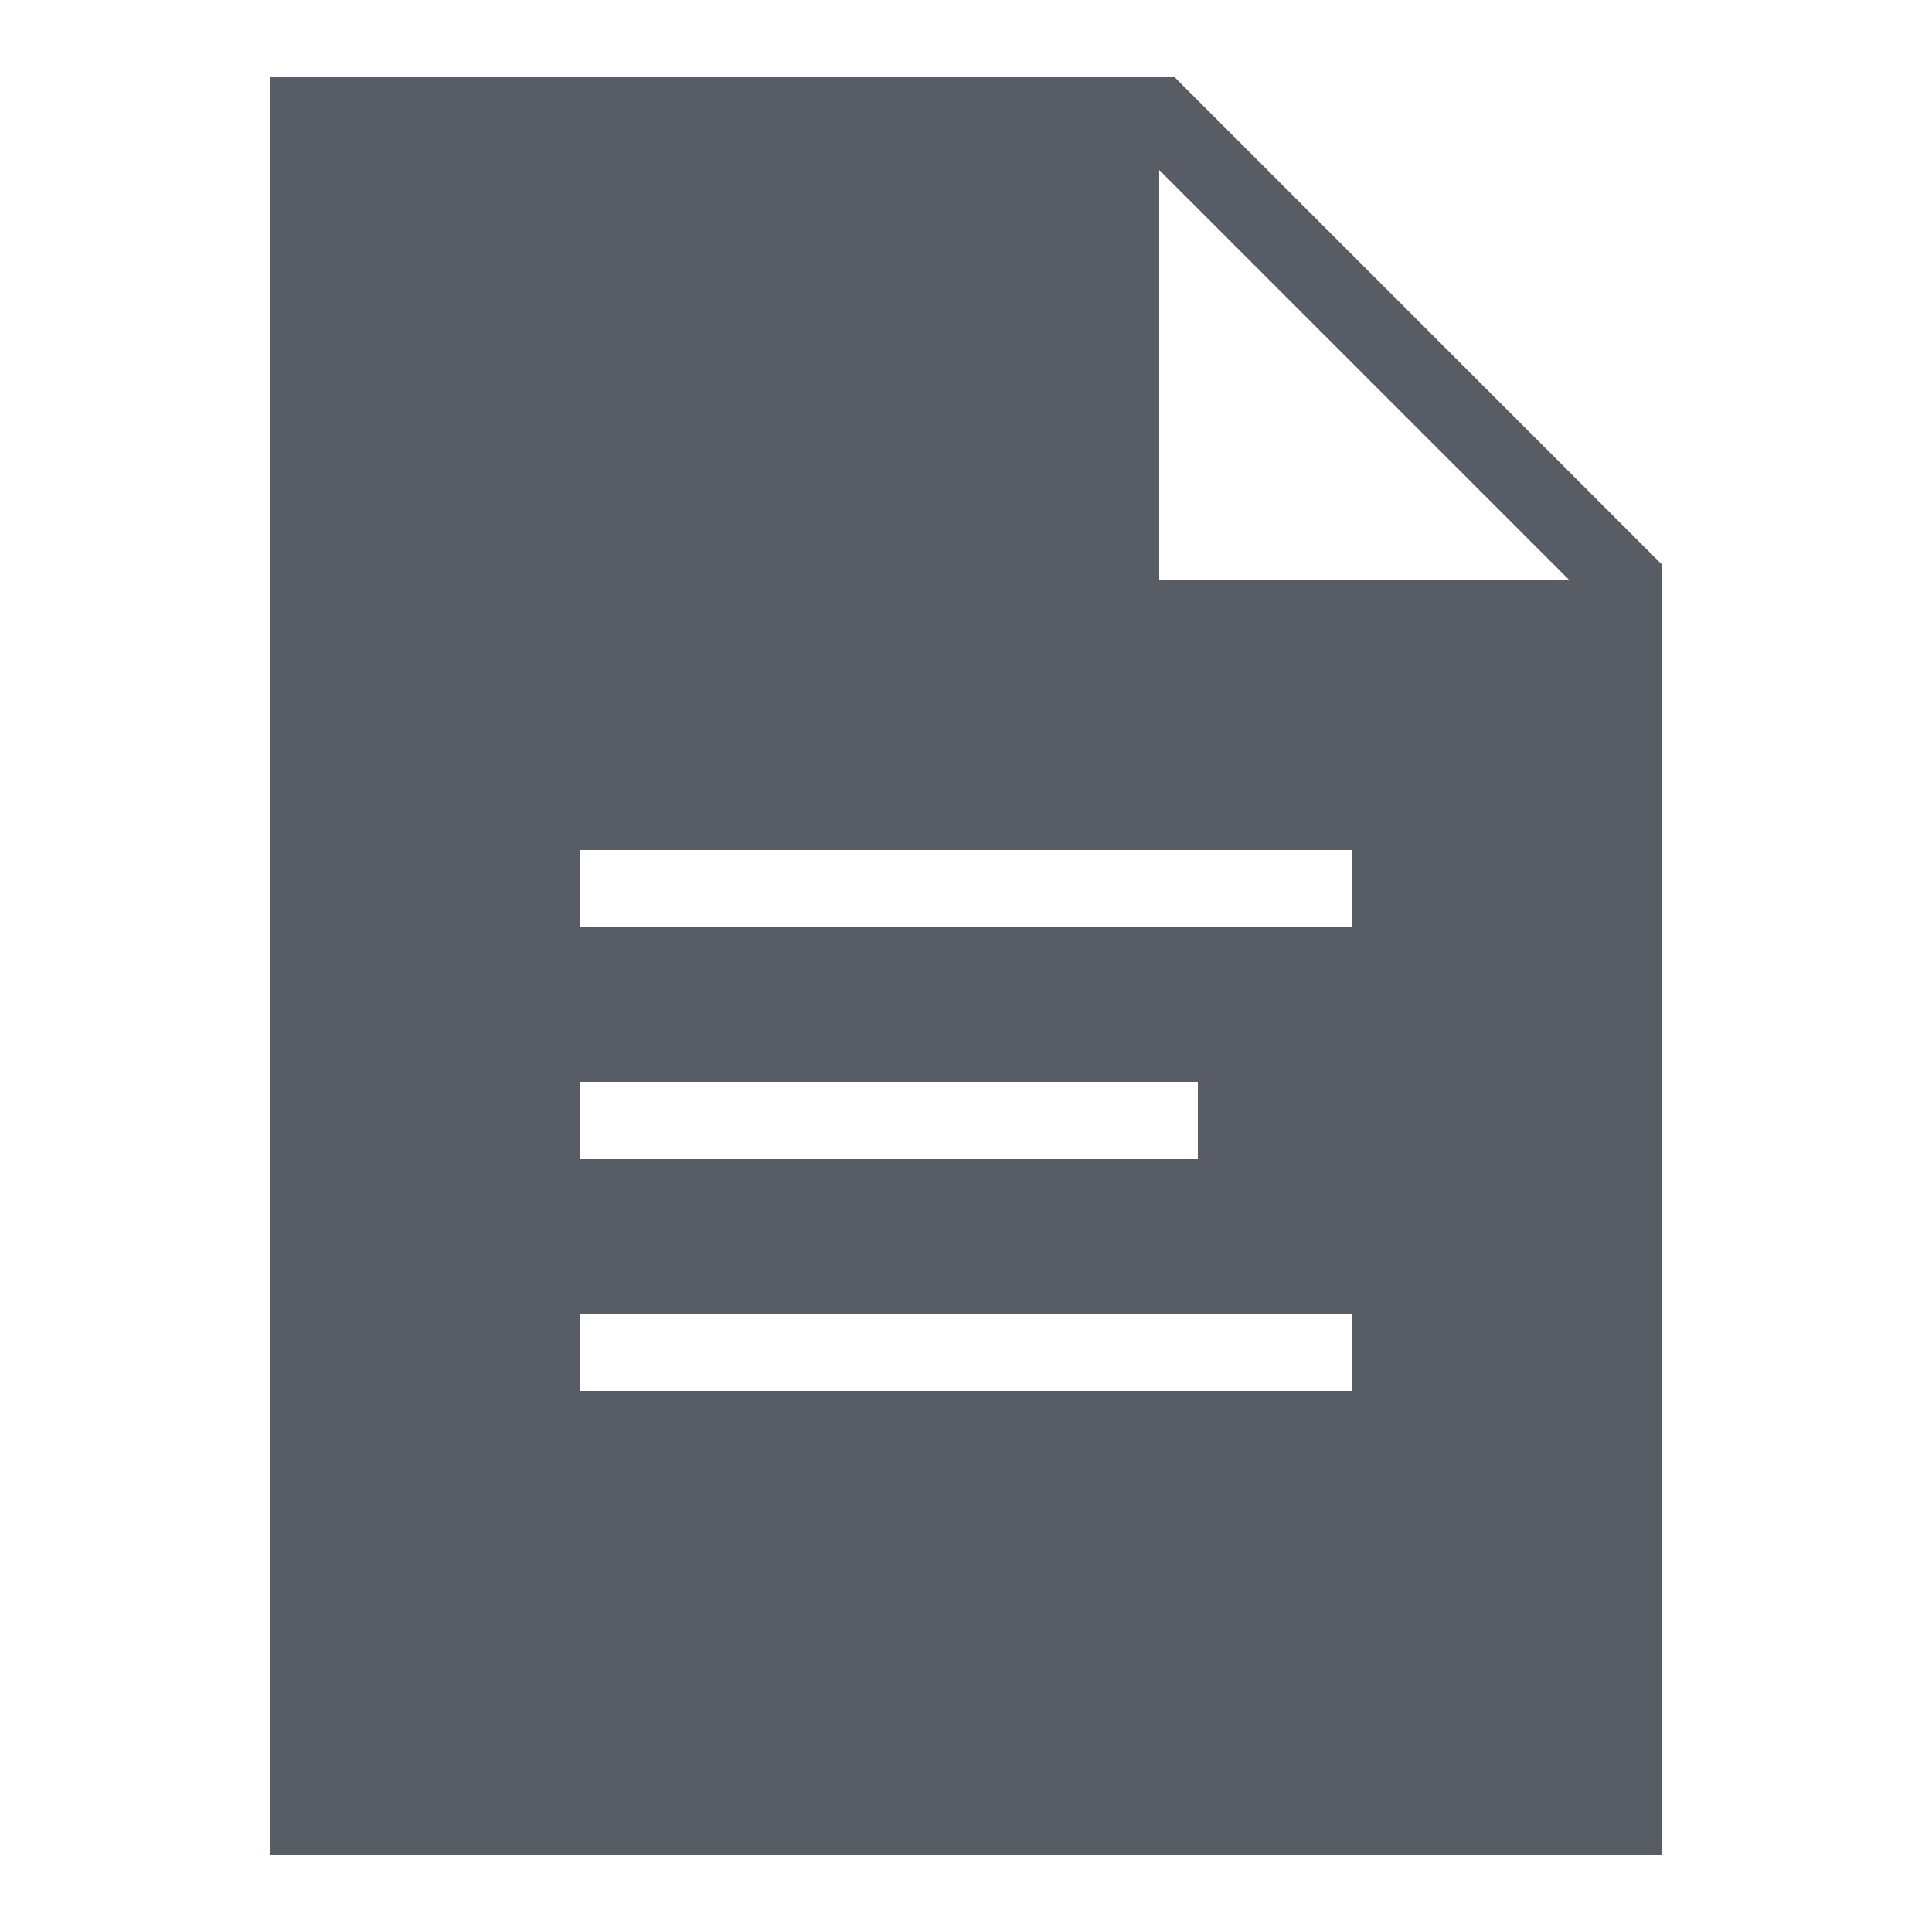
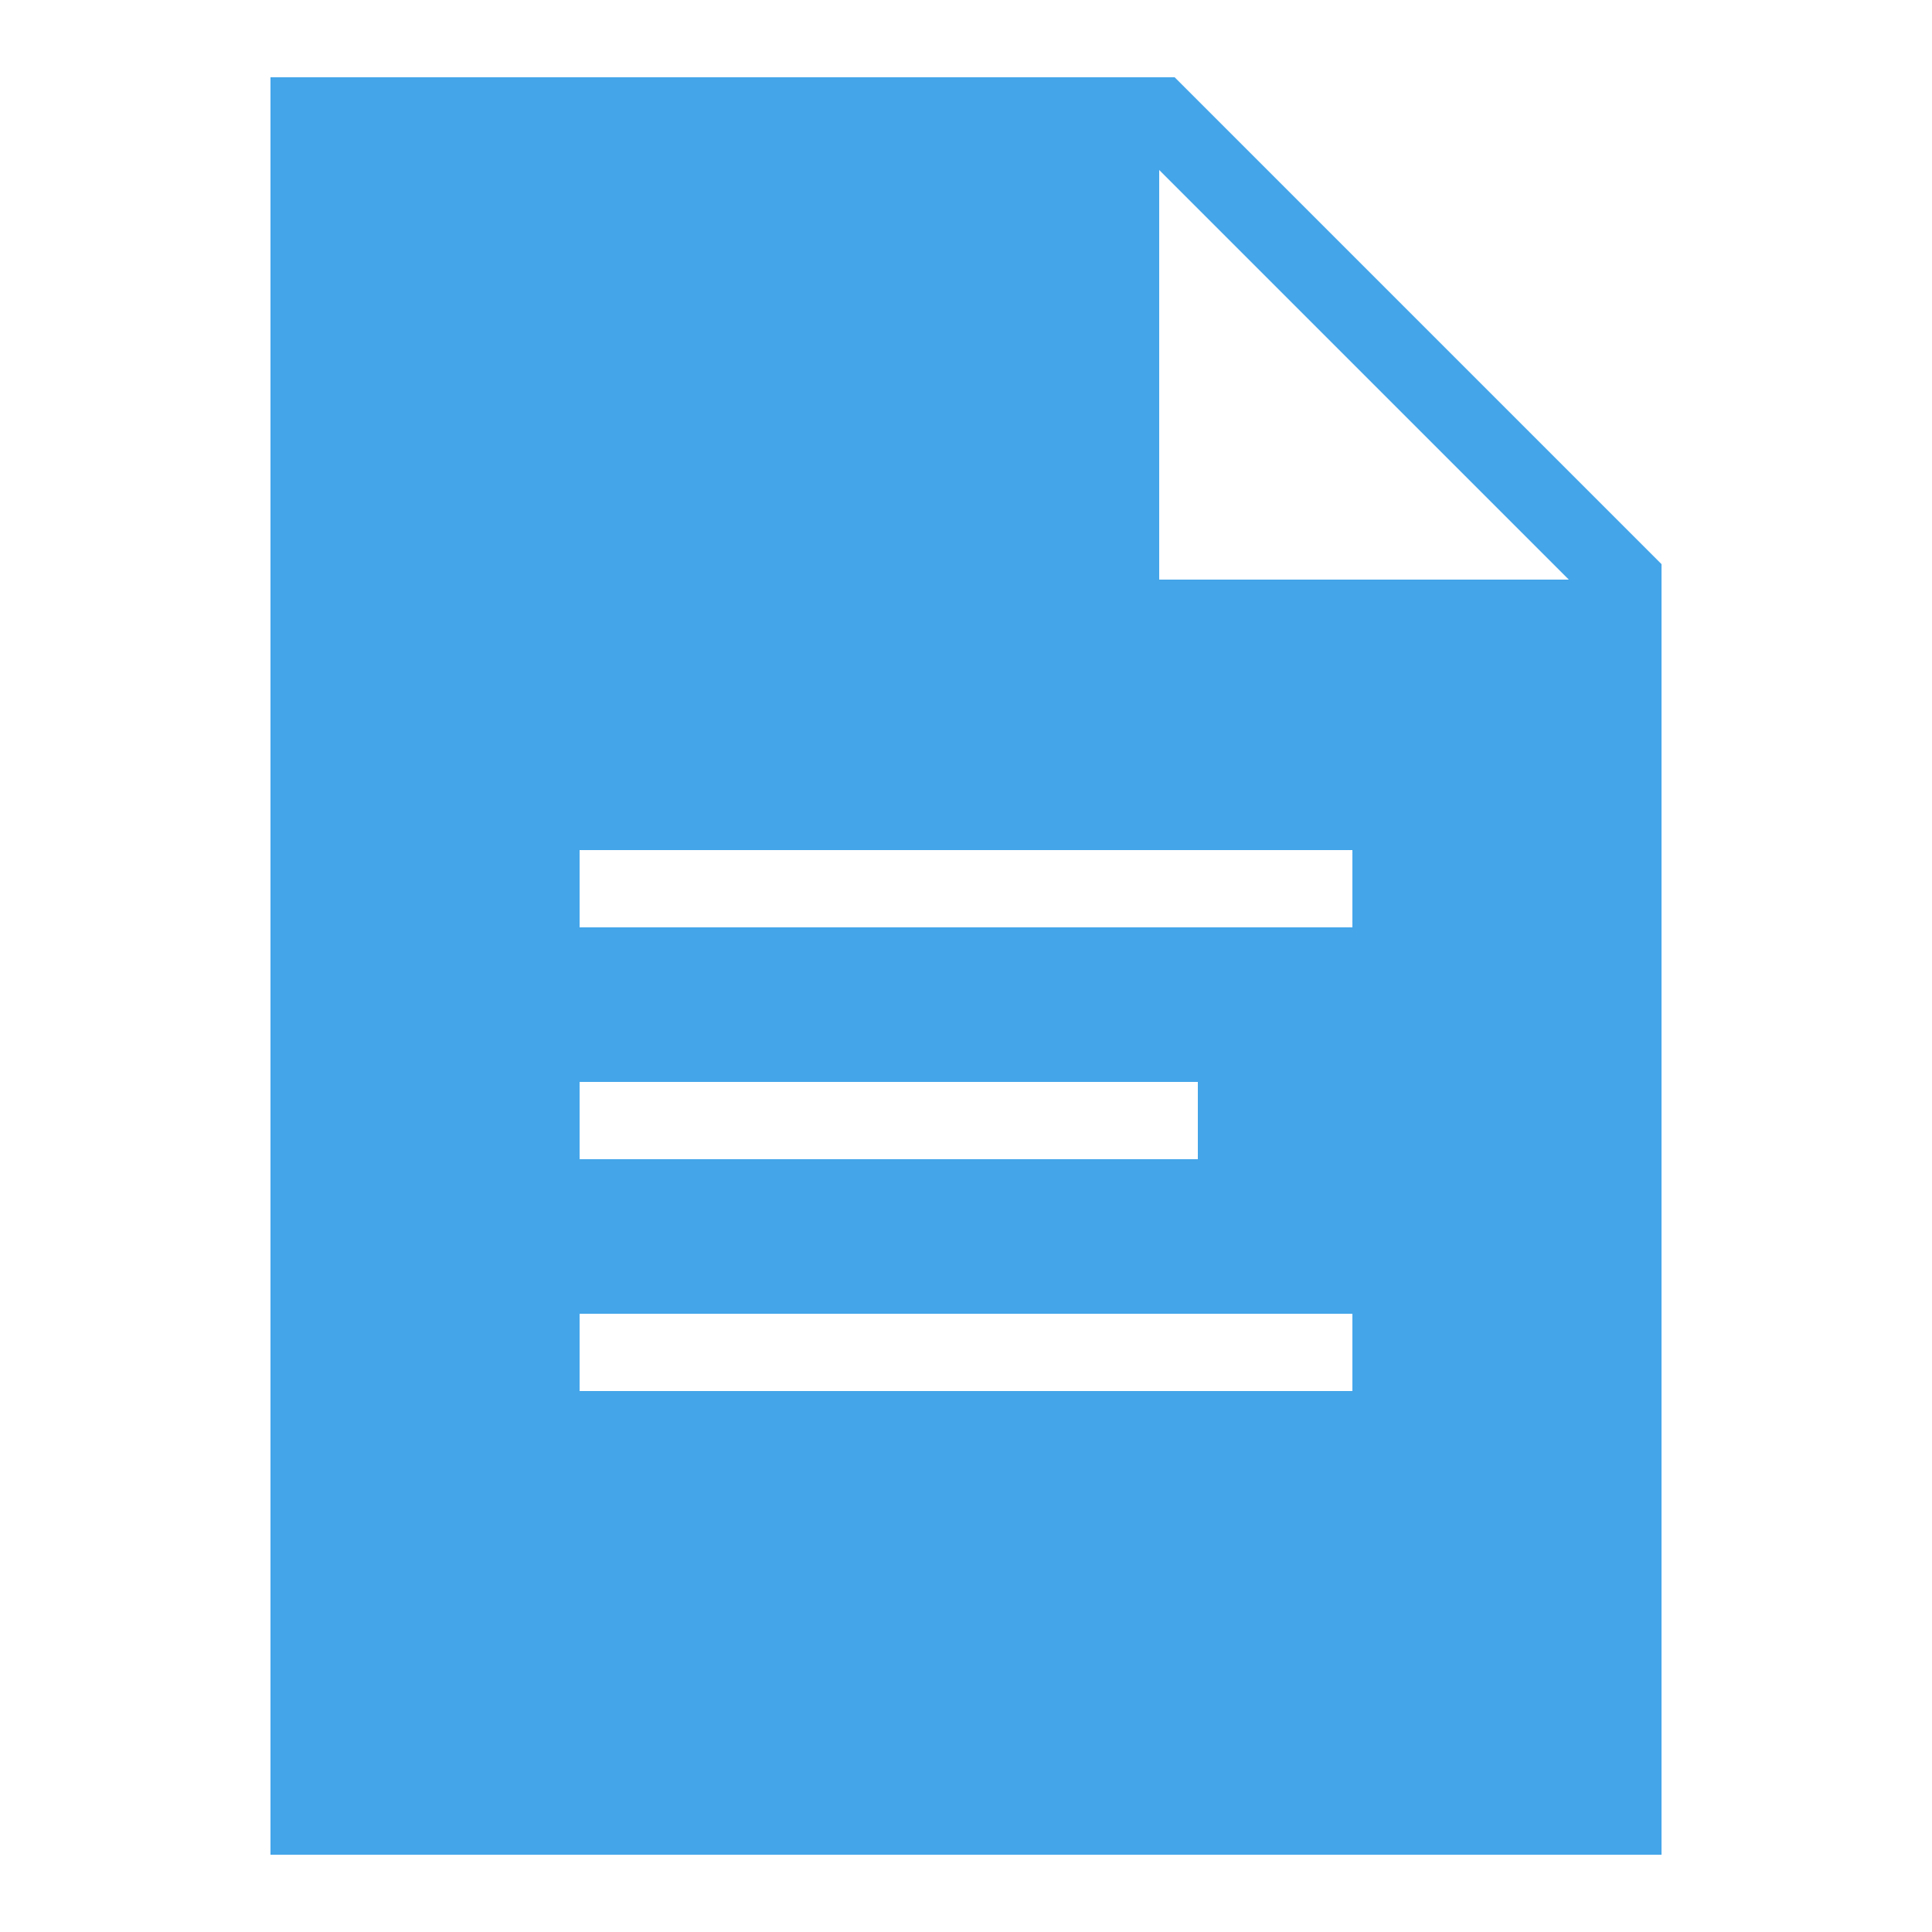
- <svg xmlns="http://www.w3.org/2000/svg" width="19" height="19" viewBox="0 0 50 50" style="fill: rgb(88, 92, 100);">
+ <svg xmlns="http://www.w3.org/2000/svg" width="19" height="19" viewBox="0 0 50 50" style="fill: #44a5e9;">
  <path d="M30.4,2H7v46h36V14.6L30.4,2z M15,28h16v2H15V28z M35,36H15v-2h20V36z M35,24H15v-2h20V24z M30,15V4.4L40.6,15H30z" />
</svg>
